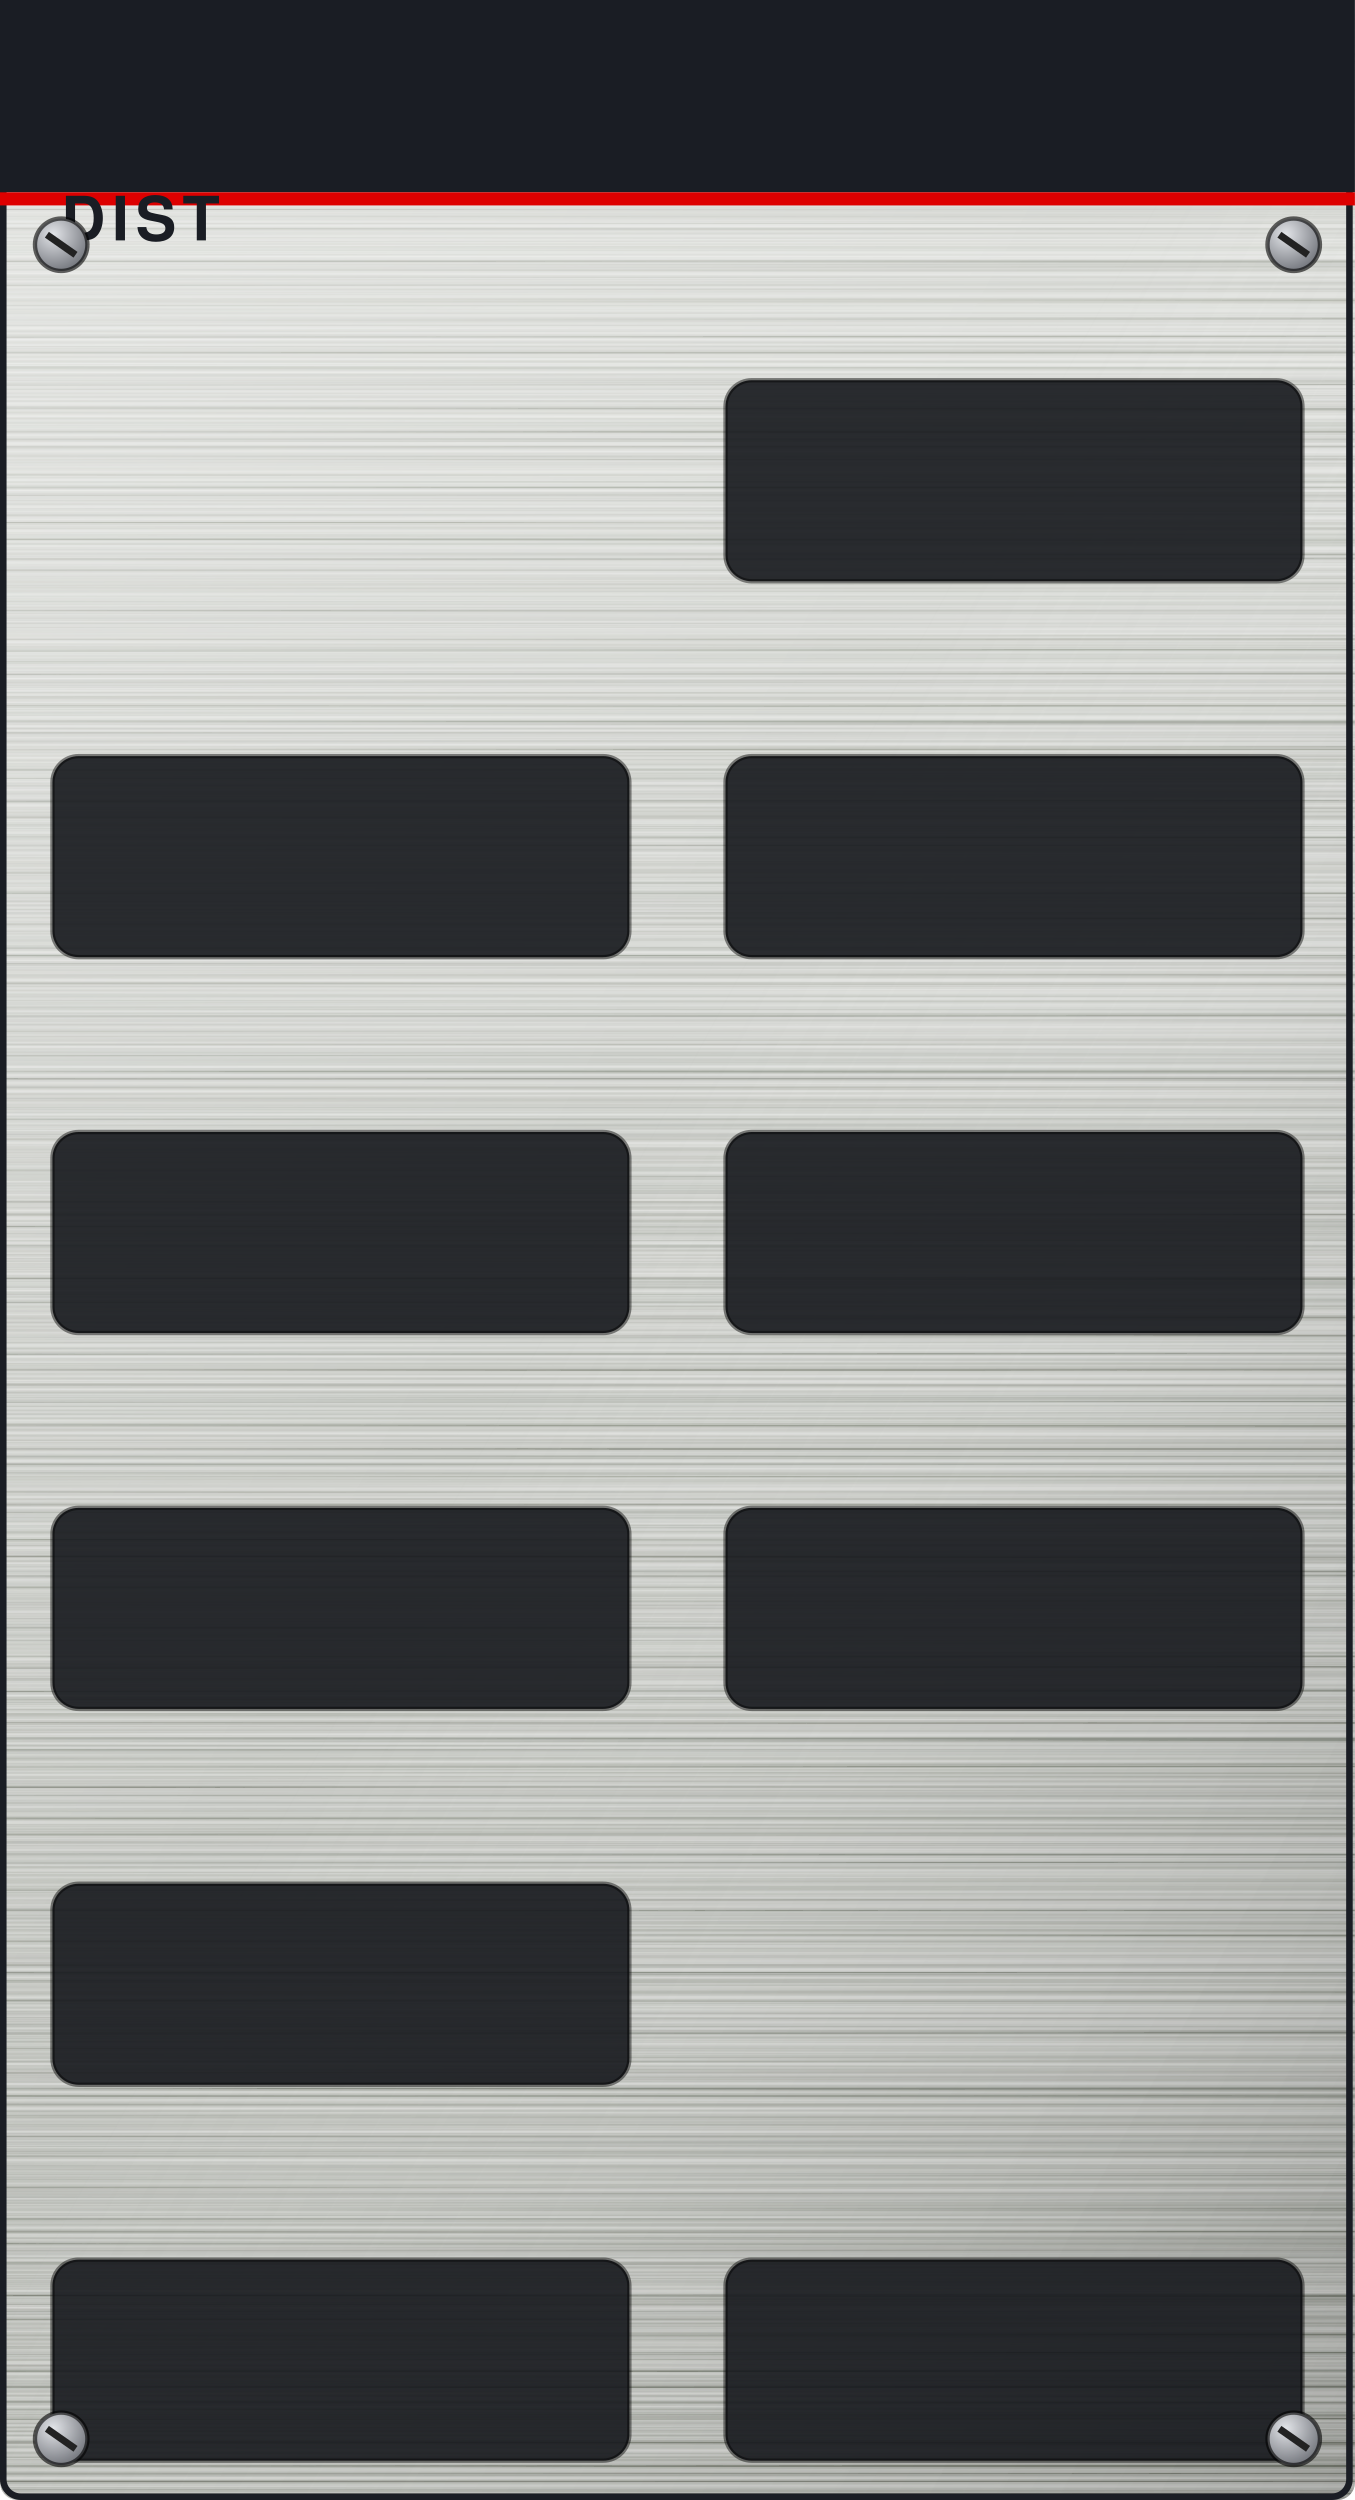
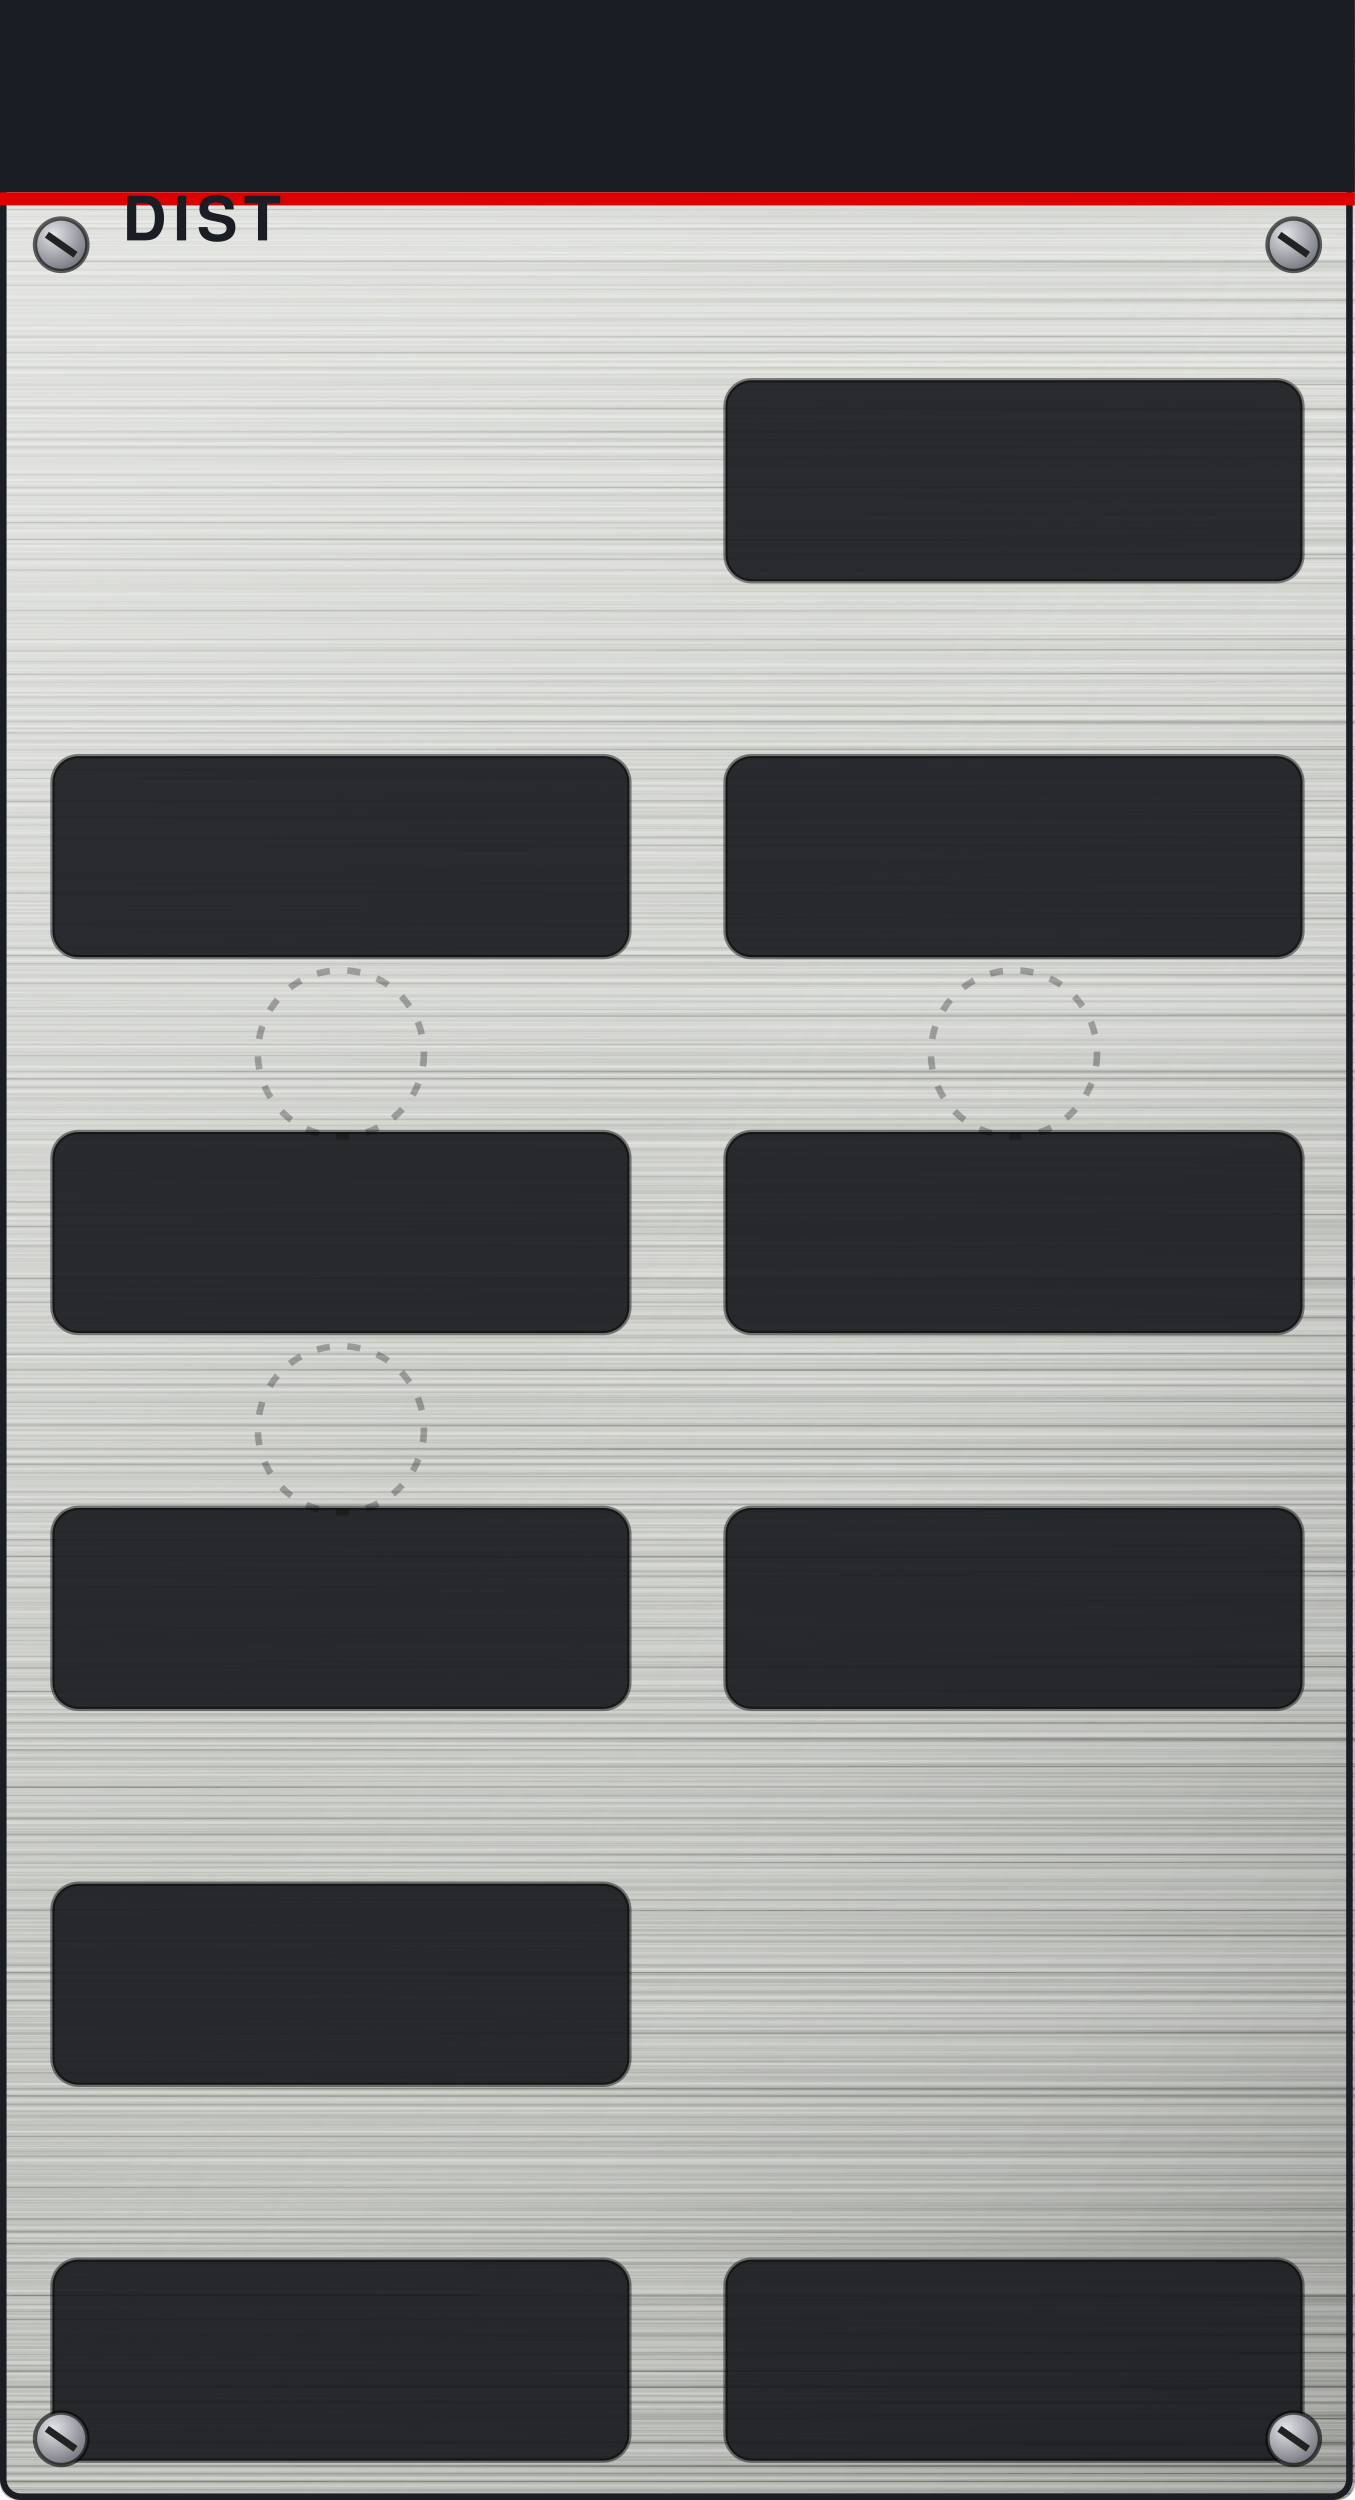
<svg xmlns="http://www.w3.org/2000/svg" viewBox="0 0 310 572" width="310" height="572">
  <defs>
    <filter id="brush" x="0" y="0" width="100%" height="100%">
      <feTurbulence type="fractalNoise" baseFrequency="0.001 1.1" numOctaves="4" seed="7" />
      <feColorMatrix type="matrix" values="1.9 0 0 0 -0.45  1.9 0 0 0 -0.45  1.9 0 0 0 -0.45  0 0 0 0 1" />
    </filter>
    <filter id="fine" x="0" y="0" width="100%" height="100%">
      <feTurbulence type="fractalNoise" baseFrequency="0.9" numOctaves="2" seed="3" />
      <feColorMatrix type="matrix" values="1.6 0 0 0 -0.3  1.6 0 0 0 -0.3  1.6 0 0 0 -0.3  0 0 0 0 1" />
    </filter>
    <filter id="grainv" x="0" y="0" width="100%" height="100%">
      <feTurbulence type="fractalNoise" baseFrequency="0.02 0.6" numOctaves="4" seed="11" />
      <feColorMatrix type="matrix" values="1.5 0 0 0 -0.25  1.2 0 0 0 -0.25  0.8 0 0 0 -0.25  0 0 0 0 1" />
    </filter>
    <linearGradient id="lit" x1="0" y1="0" x2="1" y2="1">
      <stop offset="0" stop-color="#fff" stop-opacity="0.22" />
      <stop offset="0.45" stop-color="#fff" stop-opacity="0" />
      <stop offset="1" stop-color="#000" stop-opacity="0.18" />
    </linearGradient>
    <radialGradient id="vig" cx="0.5" cy="0.45" r="0.8">
      <stop offset="0.6" stop-color="#000" stop-opacity="0" />
      <stop offset="1" stop-color="#000" stop-opacity="0.35" />
    </radialGradient>
    <radialGradient id="screw" cx="0.35" cy="0.3" r="0.8">
      <stop offset="0" stop-color="#e2e4e8" />
      <stop offset="1" stop-color="#6a6d74" />
    </radialGradient>
    <linearGradient id="woodh" x1="0" y1="0" x2="0" y2="1">
      <stop offset="0" stop-color="#7a5232" />
      <stop offset="1" stop-color="#4a2f1b" />
    </linearGradient>
    <linearGradient id="wood" x1="0" y1="0" x2="1" y2="0">
      <stop offset="0" stop-color="#5a3a22" />
      <stop offset="0.5" stop-color="#7a5232" />
      <stop offset="1" stop-color="#4a2f1b" />
    </linearGradient>
    <filter id="woodg" x="0" y="0" width="100%" height="100%">
      <feTurbulence type="fractalNoise" baseFrequency="0.02 0.4" numOctaves="3" seed="5" />
      <feColorMatrix type="matrix" values="0.9 0 0 0 0.1  0.6 0 0 0 0.02  0.4 0 0 0 0  0 0 0 0 1" />
    </filter>
    <clipPath id="pc">
      <rect width="310" height="572" rx="4" />
    </clipPath>
  </defs>
  <g clip-path="url(#pc)">
    <linearGradient id="b6" x1="0" y1="0" x2="0" y2="1">
      <stop offset="0" stop-color="#d5d7d2" />
      <stop offset="1" stop-color="#a9aca5" />
    </linearGradient>
    <rect x="0" y="0" width="310" height="572" fill="url(#b6)" />
    <rect x="0" y="0" width="310" height="572" filter="url(#brush)" style="mix-blend-mode:overlay" opacity="0.5" />
    <rect x="0" y="0" width="310" height="572" fill="url(#lit)" />
  </g>
  <rect x="0.75" y="0.75" width="308" height="570.5" rx="4" fill="none" stroke="#1a1d24" stroke-width="1.5" />
  <rect x="0" y="0" width="310" height="44" fill="#1a1d24" />
  <rect x="0" y="44" width="310" height="3" fill="#dd0000" />
-   <text x="14" y="55" font-family="Helvetica, Arial, sans-serif" font-weight="700" font-size="14" letter-spacing="1.5" fill="#1a1d24">DIST</text>
+   <text x="28" y="55" font-family="Helvetica, Arial, sans-serif" font-weight="700" font-size="14" letter-spacing="1.5" fill="#1a1d24">DIST</text>
  <rect x="166" y="87" width="132" height="46" rx="6" fill="#16181c" fill-opacity="0.9" stroke="#000" stroke-opacity="0.45" />
  <rect x="12" y="173" width="132" height="46" rx="6" fill="#16181c" fill-opacity="0.9" stroke="#000" stroke-opacity="0.45" />
  <rect x="166" y="173" width="132" height="46" rx="6" fill="#16181c" fill-opacity="0.9" stroke="#000" stroke-opacity="0.45" />
  <rect x="12" y="259" width="132" height="46" rx="6" fill="#16181c" fill-opacity="0.9" stroke="#000" stroke-opacity="0.45" />
+   <circle cx="78" cy="241" r="19" fill="none" stroke="#000" stroke-opacity="0.28" stroke-width="1.5" stroke-dasharray="3 4" />
  <rect x="166" y="259" width="132" height="46" rx="6" fill="#16181c" fill-opacity="0.9" stroke="#000" stroke-opacity="0.45" />
+   <circle cx="232" cy="241" r="19" fill="none" stroke="#000" stroke-opacity="0.28" stroke-width="1.5" stroke-dasharray="3 4" />
  <rect x="12" y="345" width="132" height="46" rx="6" fill="#16181c" fill-opacity="0.9" stroke="#000" stroke-opacity="0.45" />
+   <circle cx="78" cy="327" r="19" fill="none" stroke="#000" stroke-opacity="0.28" stroke-width="1.5" stroke-dasharray="3 4" />
  <rect x="166" y="345" width="132" height="46" rx="6" fill="#16181c" fill-opacity="0.9" stroke="#000" stroke-opacity="0.45" />
  <rect x="12" y="431" width="132" height="46" rx="6" fill="#16181c" fill-opacity="0.9" stroke="#000" stroke-opacity="0.45" />
  <rect x="12" y="517" width="132" height="46" rx="6" fill="#16181c" fill-opacity="0.9" stroke="#000" stroke-opacity="0.45" />
  <rect x="166" y="517" width="132" height="46" rx="6" fill="#16181c" fill-opacity="0.9" stroke="#000" stroke-opacity="0.45" />
  <circle cx="14" cy="56" r="6" fill="url(#screw)" stroke="#000" stroke-opacity="0.6" />
  <rect x="10" y="55.2" width="8" height="1.6" fill="#222" transform="rotate(35 14 56)" />
  <circle cx="296" cy="56" r="6" fill="url(#screw)" stroke="#000" stroke-opacity="0.6" />
  <rect x="292" y="55.2" width="8" height="1.6" fill="#222" transform="rotate(35 296 56)" />
  <circle cx="14" cy="558" r="6" fill="url(#screw)" stroke="#000" stroke-opacity="0.6" />
  <rect x="10" y="557.2" width="8" height="1.6" fill="#222" transform="rotate(35 14 558)" />
  <circle cx="296" cy="558" r="6" fill="url(#screw)" stroke="#000" stroke-opacity="0.6" />
  <rect x="292" y="557.2" width="8" height="1.6" fill="#222" transform="rotate(35 296 558)" />
</svg>
